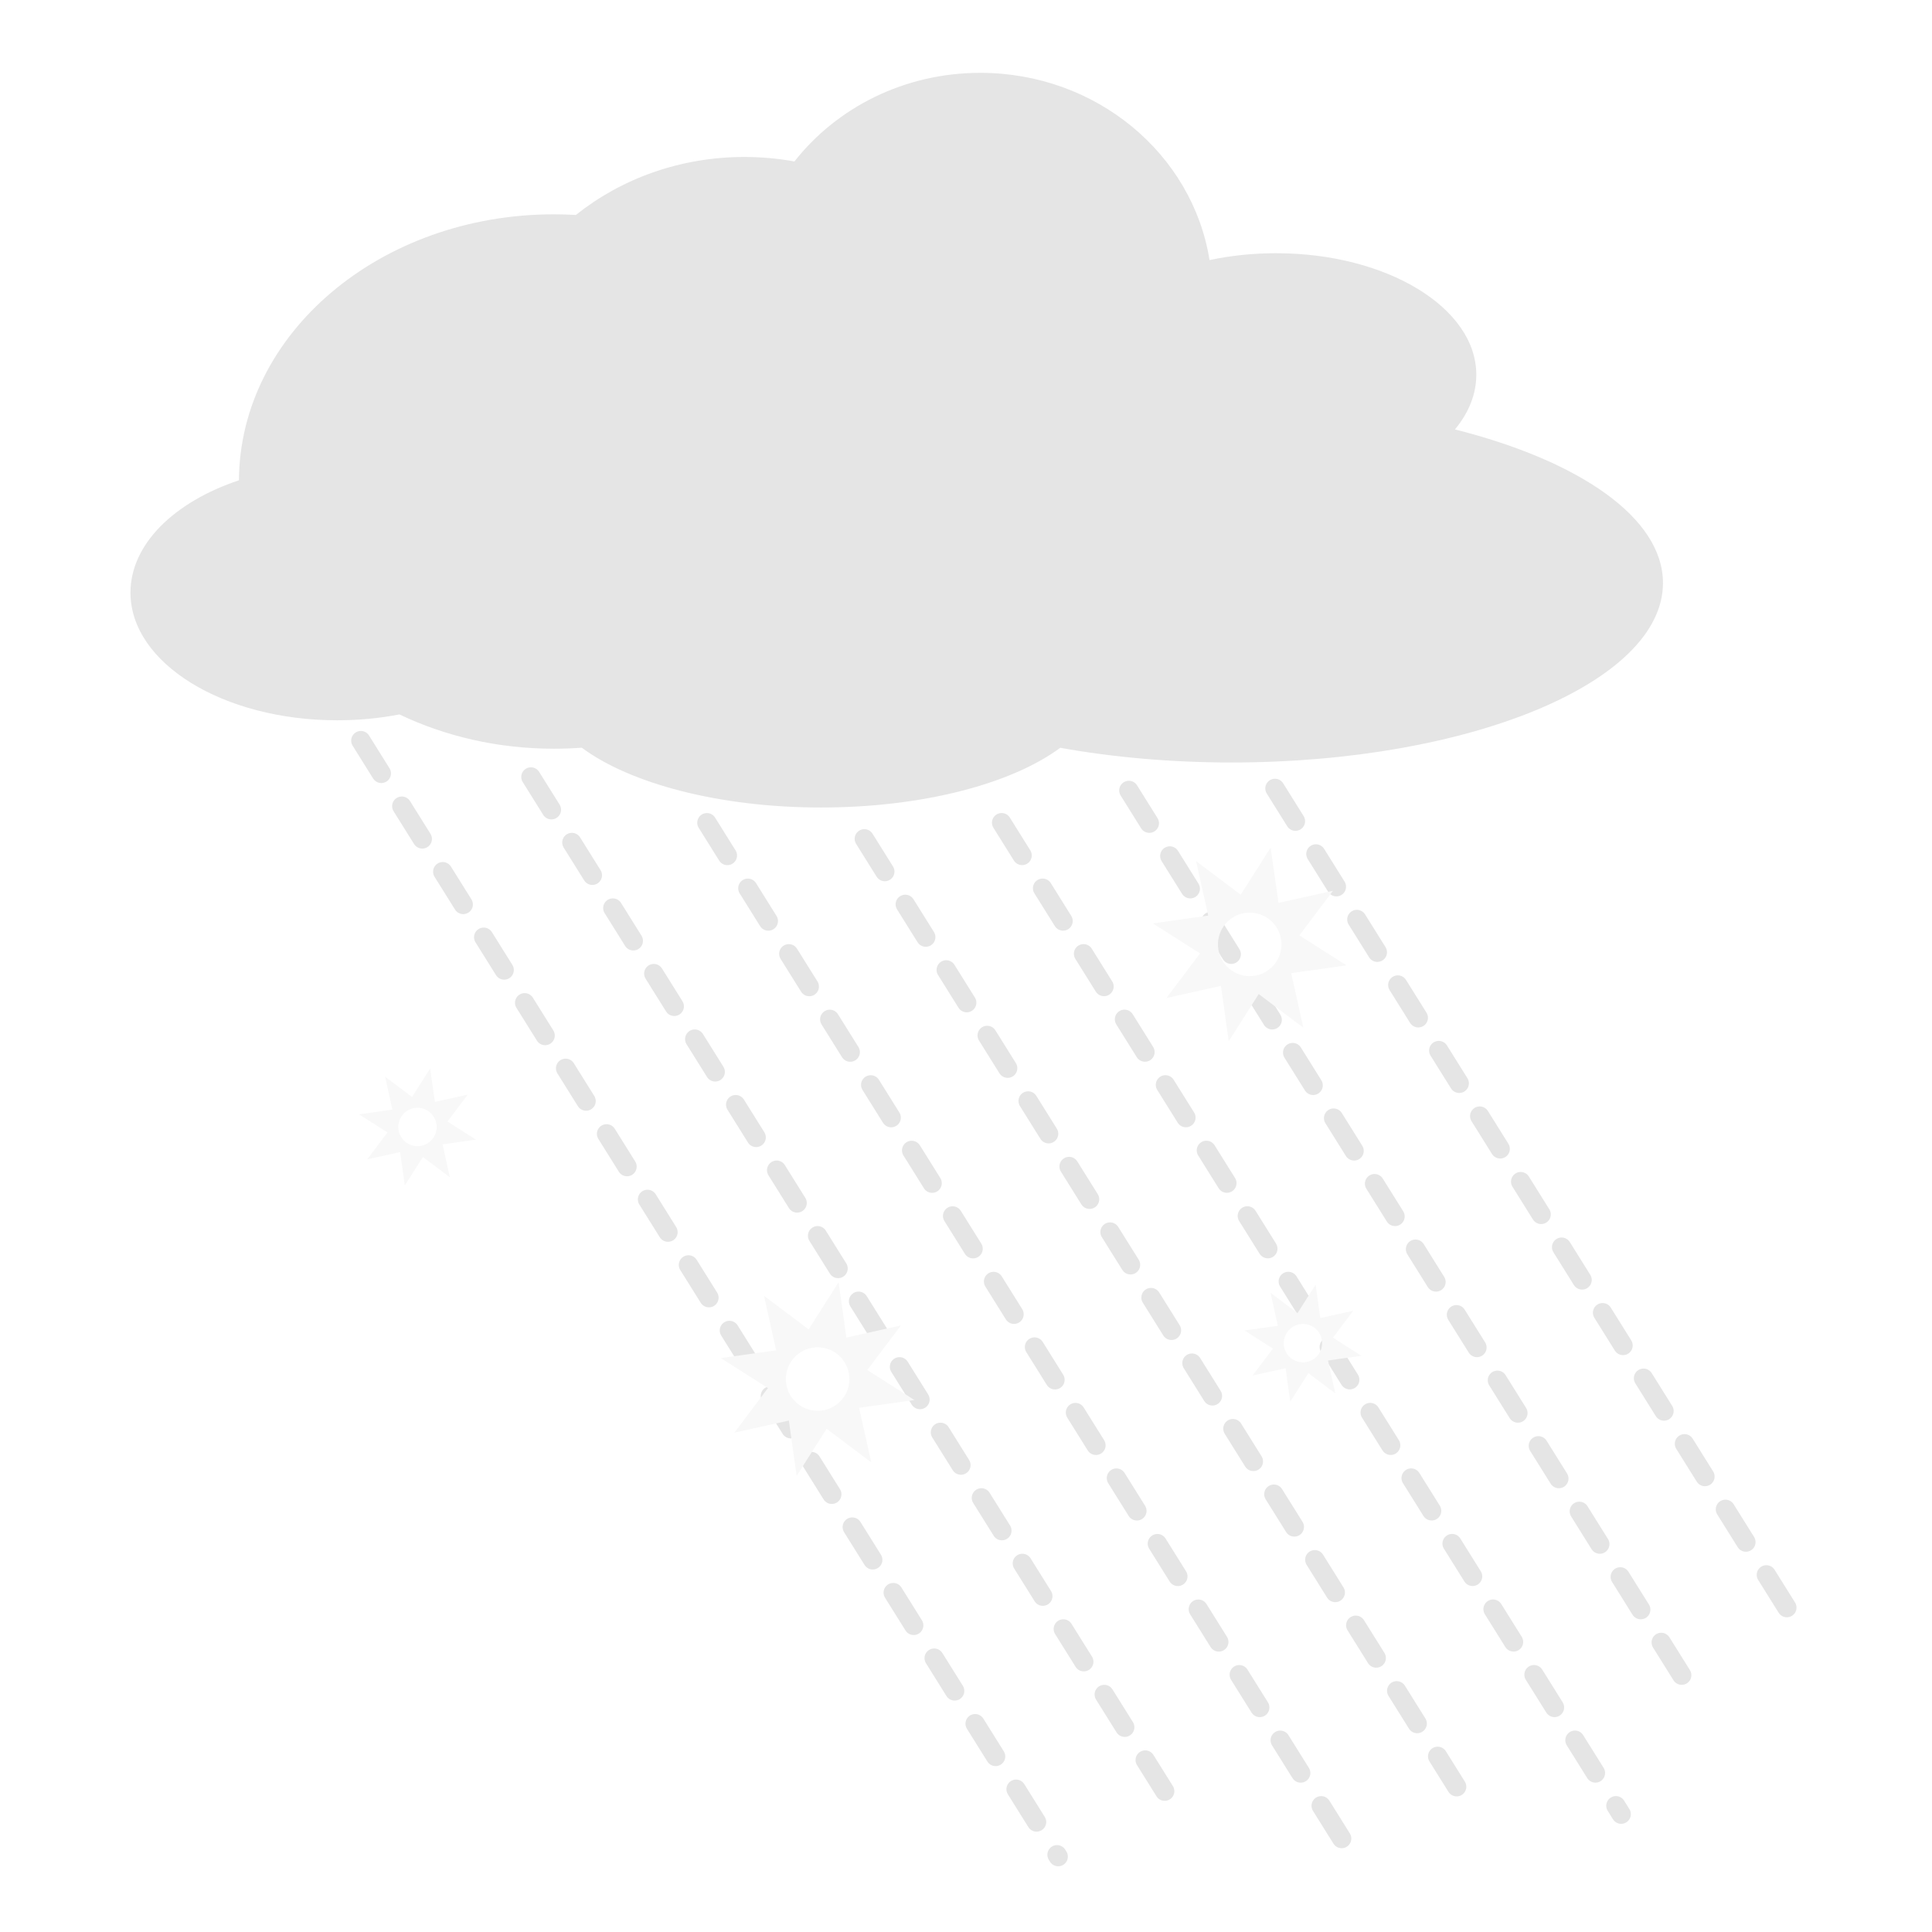
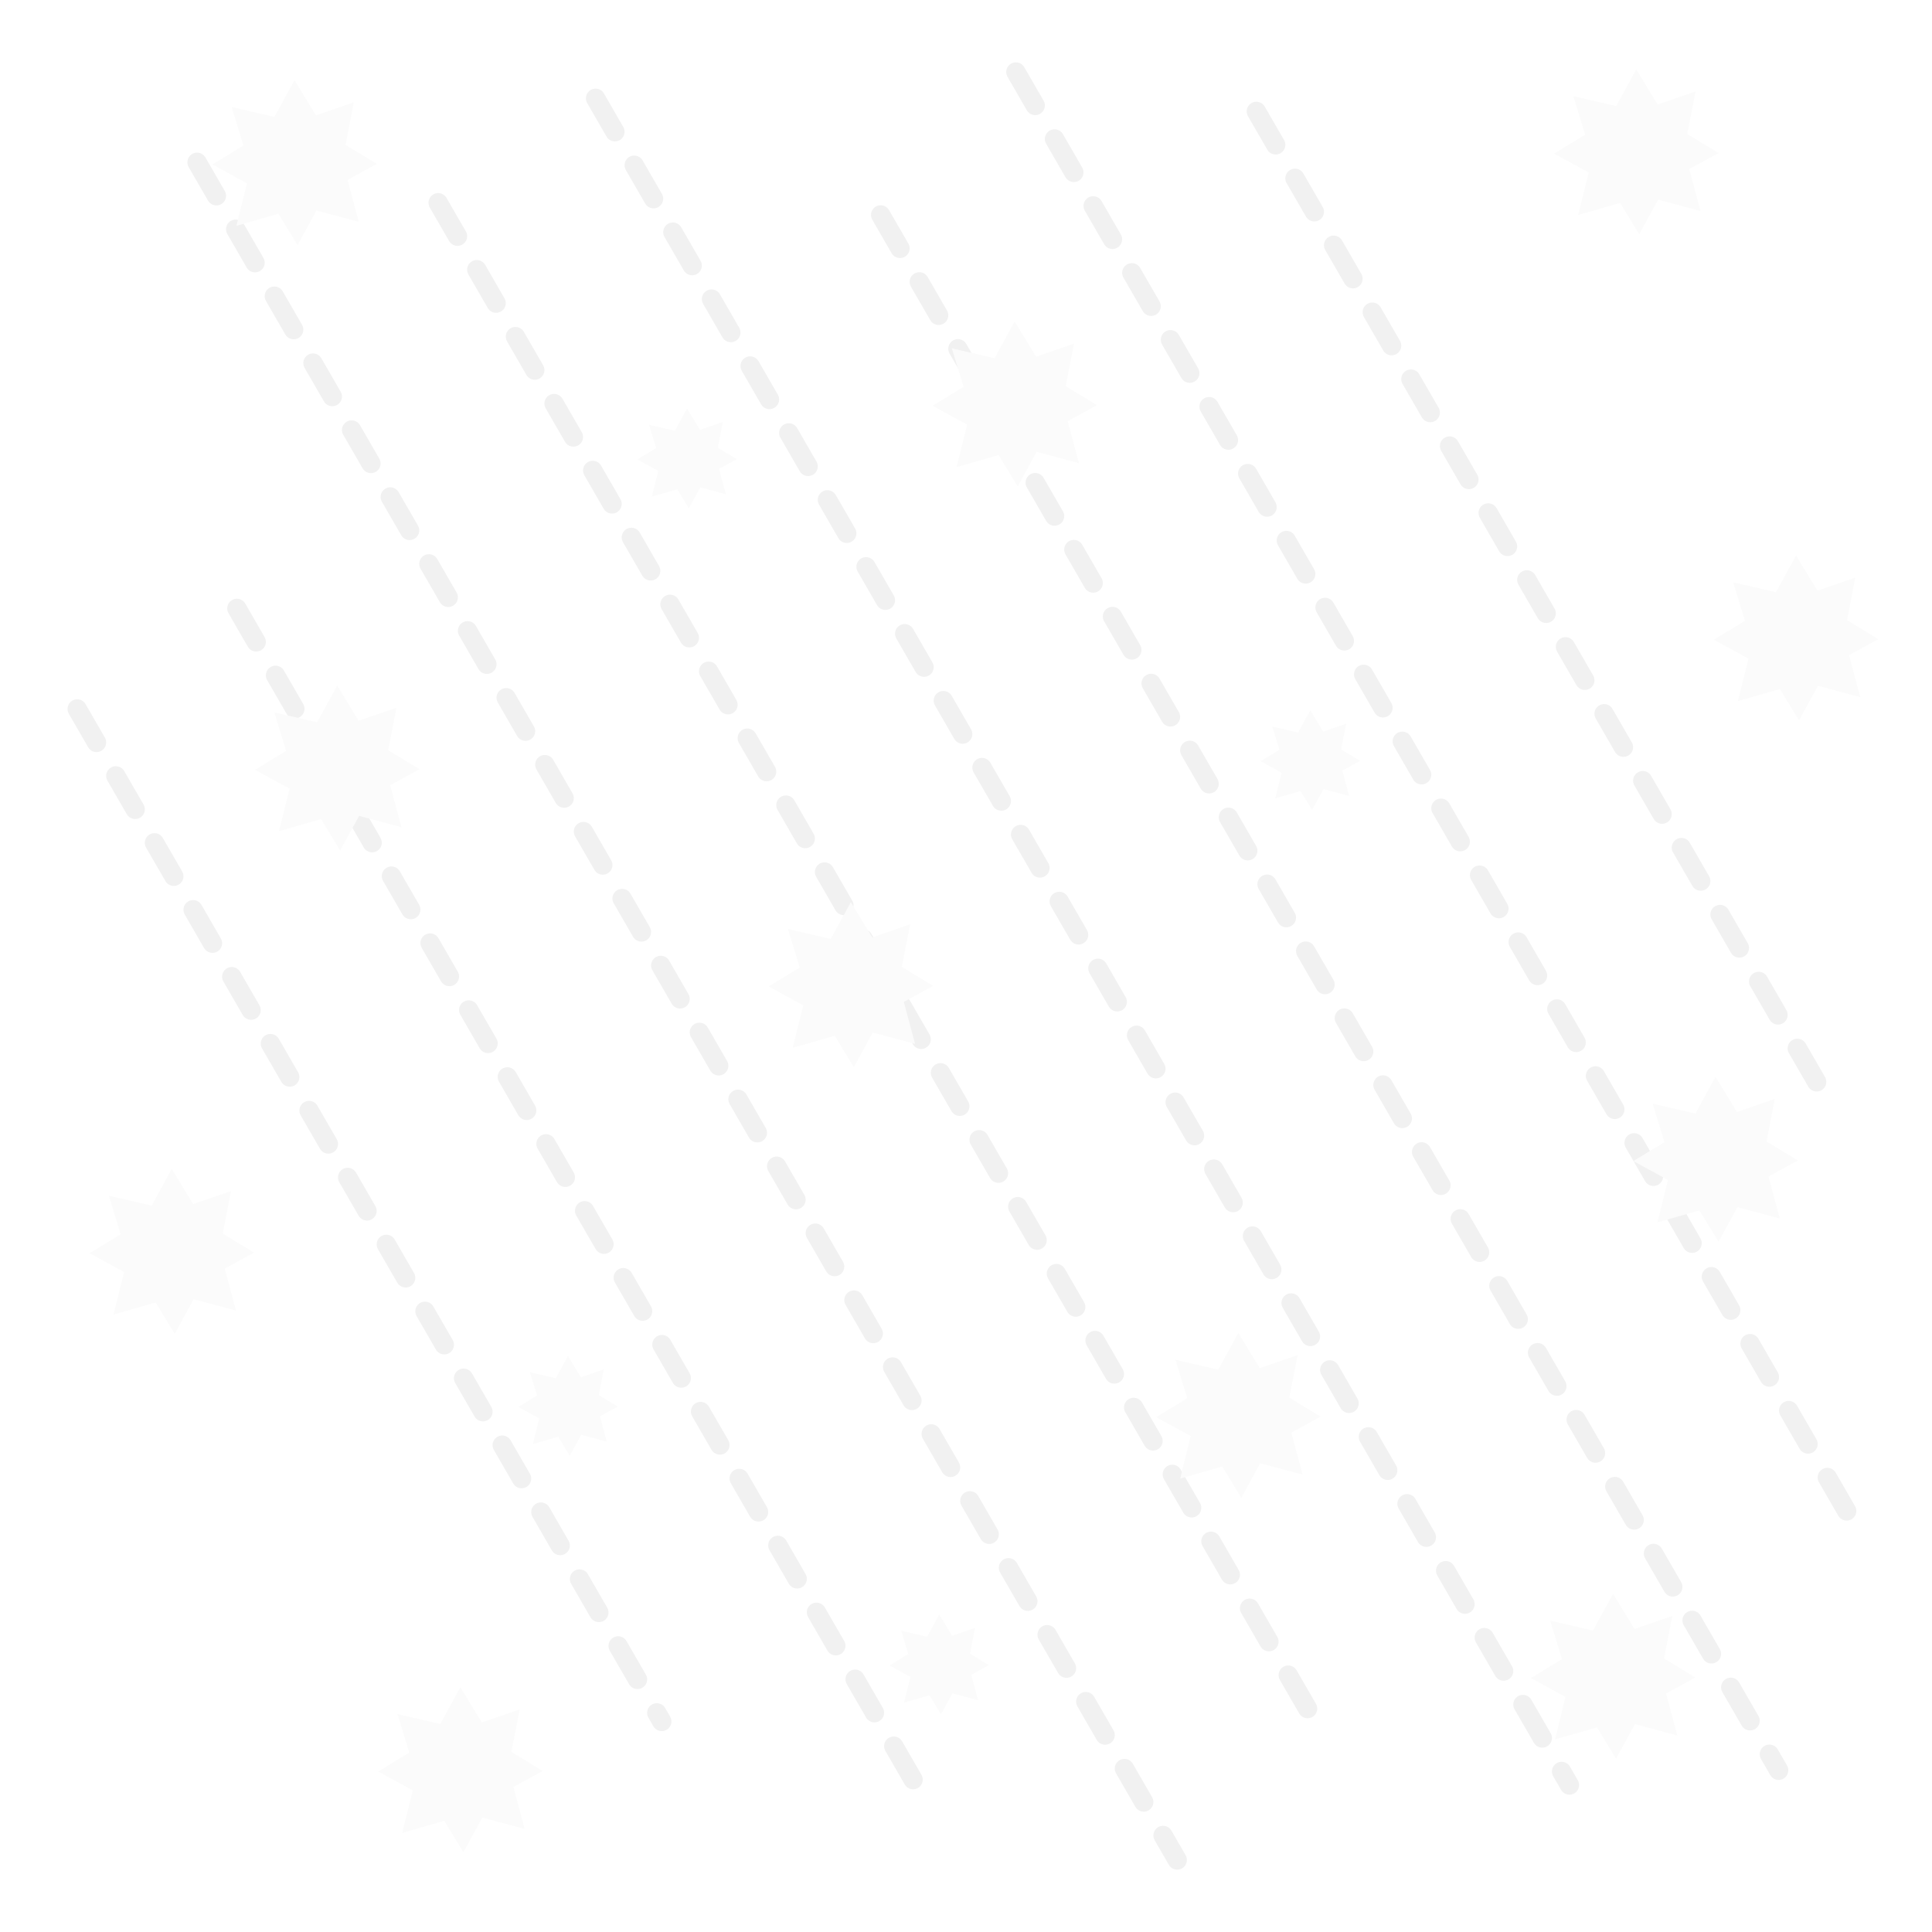
- <svg xmlns="http://www.w3.org/2000/svg" xmlns:ns1="https://boxy-svg.com" viewBox="0 0 500 500">
-   <line style="stroke: rgb(229, 229, 229); stroke-dasharray: 10px; stroke-linecap: round; stroke-width: 5px;" x1="183.623" y1="165.797" x2="183.623" y2="506.367" transform="matrix(0.848048, -0.529919, 0.529919, 0.848048, -150.1944, 148.3736)" />
-   <line style="stroke: rgb(229, 229, 229); stroke-dasharray: 10px; stroke-linecap: round; stroke-width: 5px;" x1="219.411" y1="177.563" x2="219.411" y2="487.07" transform="matrix(0.848048, -0.529919, 0.529919, 0.848048, -142.761, 166.7661)" />
-   <line style="stroke: rgb(229, 229, 229); stroke-dasharray: 10px; stroke-linecap: round; stroke-width: 5px;" x1="266.748" y1="188.89" x2="266.748" y2="505.179" transform="matrix(0.848048, -0.529919, 0.529919, 0.848048, -143.3674, 194.0873)" />
-   <line style="stroke: rgb(229, 229, 229); stroke-dasharray: 10px; stroke-linecap: round; stroke-width: 5px;" x1="300.335" y1="195.106" x2="300.335" y2="484.385" transform="matrix(0.848048, -0.529919, 0.529919, 0.848048, -134.4012, 210.7781)" />
-   <line style="stroke: rgb(229, 229, 229); stroke-dasharray: 10px; stroke-linecap: round; stroke-width: 5px;" x1="339.39" y1="189.923" x2="339.39" y2="492.494" transform="matrix(0.848048, -0.529919, 0.529919, 0.848048, -129.242, 231.6964)" />
-   <line style="stroke: rgb(229, 229, 229); stroke-dasharray: 10px; stroke-linecap: round; stroke-width: 5px;" x1="363.913" y1="183.984" x2="363.913" y2="454.849" transform="matrix(0.848048, -0.529919, 0.529919, 0.848048, -113.9677, 241.3803)" />
-   <line style="stroke: rgb(229, 229, 229); stroke-dasharray: 10px; stroke-linecap: round; stroke-width: 5px;" x1="398.094" y1="184.5" x2="398.094" y2="441.663" transform="matrix(0.848048, -0.529919, 0.529919, 0.848048, -105.4168, 258.5309)" />
-   <path d="M 143.364 193.769 C 128.832 193.769 115.188 190.544 103.372 184.89 C 98.294 185.878 92.89 186.41 87.284 186.41 C 57.729 186.41 33.769 171.618 33.769 153.37 C 33.769 140.808 45.123 129.883 61.841 124.295 C 62.045 86.251 98.466 55.466 143.364 55.466 C 145.274 55.466 147.167 55.522 149.043 55.63 C 160.727 46.282 175.972 40.624 192.649 40.624 C 197.078 40.624 201.41 41.024 205.598 41.786 C 216.541 27.863 234.011 18.851 253.693 18.851 C 283.755 18.851 308.654 39.876 313.025 67.31 C 318.413 66.16 324.207 65.533 330.242 65.533 C 358.863 65.533 382.066 79.614 382.066 96.981 C 382.066 102.071 380.073 106.88 376.535 111.134 C 408.81 119.276 430.376 134.03 430.376 150.88 C 430.376 176.535 380.384 197.33 318.718 197.33 C 302.967 197.33 287.977 195.974 274.389 193.526 C 261.925 202.774 238.869 208.982 212.49 208.982 C 186.09 208.982 163.02 202.763 150.564 193.503 C 148.191 193.68 145.79 193.769 143.364 193.769 Z" style="fill: rgb(229, 229, 229);" />
-   <path style="fill: rgb(248, 248, 248);" transform="matrix(-0.23557, 0.151679, -0.151679, -0.23557, 285.6064, 415.4026)" d="M 293.746 659.153 L 293.746 659.153 L 304.525 688.394 A 28.168 28.168 0 0 1 304.525 688.394 L 332.824 675.34 L 332.824 675.34 L 319.77 703.639 A 28.168 28.168 0 0 1 319.77 703.639 L 349.011 714.418 L 349.011 714.418 L 319.77 725.197 A 28.168 28.168 0 0 1 319.77 725.197 L 332.824 753.496 L 332.824 753.496 L 304.525 740.442 A 28.168 28.168 0 0 1 304.525 740.442 L 293.746 769.683 L 293.746 769.683 L 282.967 740.442 A 28.168 28.168 0 0 1 282.967 740.442 L 254.668 753.496 L 254.668 753.496 L 267.722 725.197 A 28.168 28.168 0 0 1 267.722 725.197 L 238.481 714.418 L 238.481 714.418 L 267.722 703.639 A 28.168 28.168 0 0 1 267.722 703.639 L 254.668 675.34 L 254.668 675.34 L 282.967 688.394 A 28.168 28.168 0 0 1 282.967 688.394 Z M 293.746 696.696 A 17.722 17.722 0 0 0 293.746 732.14 A 17.722 17.722 0 0 0 293.746 696.696" ns1:shape="cog 293.746 714.418 17.722 28.168 55.265 1 8 1@f339ce2e" />
-   <path style="fill: rgb(248, 248, 248);" transform="matrix(-0.389976, 0.251097, -0.251097, -0.389976, 505.5436, 561.7471)" d="M 293.746 659.153 L 293.746 659.153 L 304.525 688.394 A 28.168 28.168 0 0 1 304.525 688.394 L 332.824 675.34 L 332.824 675.34 L 319.77 703.639 A 28.168 28.168 0 0 1 319.77 703.639 L 349.011 714.418 L 349.011 714.418 L 319.77 725.197 A 28.168 28.168 0 0 1 319.77 725.197 L 332.824 753.496 L 332.824 753.496 L 304.525 740.442 A 28.168 28.168 0 0 1 304.525 740.442 L 293.746 769.683 L 293.746 769.683 L 282.967 740.442 A 28.168 28.168 0 0 1 282.967 740.442 L 254.668 753.496 L 254.668 753.496 L 267.722 725.197 A 28.168 28.168 0 0 1 267.722 725.197 L 238.481 714.418 L 238.481 714.418 L 267.722 703.639 A 28.168 28.168 0 0 1 267.722 703.639 L 254.668 675.34 L 254.668 675.34 L 282.967 688.394 A 28.168 28.168 0 0 1 282.967 688.394 Z M 293.746 696.696 A 17.722 17.722 0 0 0 293.746 732.14 A 17.722 17.722 0 0 0 293.746 696.696" ns1:shape="cog 293.746 714.418 17.722 28.168 55.265 1 8 1@f339ce2e" />
-   <path style="fill: rgb(248, 248, 248);" transform="matrix(-0.389976, 0.251097, -0.251097, -0.389976, 617.3646, 449.2541)" d="M 293.746 659.153 L 293.746 659.153 L 304.525 688.394 A 28.168 28.168 0 0 1 304.525 688.394 L 332.824 675.34 L 332.824 675.34 L 319.77 703.639 A 28.168 28.168 0 0 1 319.77 703.639 L 349.011 714.418 L 349.011 714.418 L 319.77 725.197 A 28.168 28.168 0 0 1 319.77 725.197 L 332.824 753.496 L 332.824 753.496 L 304.525 740.442 A 28.168 28.168 0 0 1 304.525 740.442 L 293.746 769.683 L 293.746 769.683 L 282.967 740.442 A 28.168 28.168 0 0 1 282.967 740.442 L 254.668 753.496 L 254.668 753.496 L 267.722 725.197 A 28.168 28.168 0 0 1 267.722 725.197 L 238.481 714.418 L 238.481 714.418 L 267.722 703.639 A 28.168 28.168 0 0 1 267.722 703.639 L 254.668 675.34 L 254.668 675.34 L 282.967 688.394 A 28.168 28.168 0 0 1 282.967 688.394 Z M 293.746 696.696 A 17.722 17.722 0 0 0 293.746 732.14 A 17.722 17.722 0 0 0 293.746 696.696" ns1:shape="cog 293.746 714.418 17.722 28.168 55.265 1 8 1@f339ce2e" />
-   <path style="fill: rgb(248, 248, 248);" transform="matrix(-0.23557, 0.151679, -0.151679, -0.23557, 514.7598, 471.3421)" d="M 293.746 659.153 L 293.746 659.153 L 304.525 688.394 A 28.168 28.168 0 0 1 304.525 688.394 L 332.824 675.34 L 332.824 675.34 L 319.77 703.639 A 28.168 28.168 0 0 1 319.77 703.639 L 349.011 714.418 L 349.011 714.418 L 319.77 725.197 A 28.168 28.168 0 0 1 319.77 725.197 L 332.824 753.496 L 332.824 753.496 L 304.525 740.442 A 28.168 28.168 0 0 1 304.525 740.442 L 293.746 769.683 L 293.746 769.683 L 282.967 740.442 A 28.168 28.168 0 0 1 282.967 740.442 L 254.668 753.496 L 254.668 753.496 L 267.722 725.197 A 28.168 28.168 0 0 1 267.722 725.197 L 238.481 714.418 L 238.481 714.418 L 267.722 703.639 A 28.168 28.168 0 0 1 267.722 703.639 L 254.668 675.34 L 254.668 675.34 L 282.967 688.394 A 28.168 28.168 0 0 1 282.967 688.394 Z M 293.746 696.696 A 17.722 17.722 0 0 0 293.746 732.14 A 17.722 17.722 0 0 0 293.746 696.696" ns1:shape="cog 293.746 714.418 17.722 28.168 55.265 1 8 1@f339ce2e" />
+ <svg xmlns="http://www.w3.org/2000/svg" viewBox="0 0 500 500">
+   <g>
+     <line style="stroke-dasharray: 10px; stroke-linecap: round; stroke-width: 5px; stroke: rgb(241, 241, 241);" x1="95.622" y1="163.21" x2="95.622" y2="465.779" transform="matrix(0.866025, -0.5, 0.5, 0.866025, -144.4364, 89.94531)" />
+     <line style="stroke-dasharray: 10px; stroke-linecap: round; stroke-width: 5px; stroke: rgb(241, 241, 241);" x1="149.709" y1="133.769" x2="149.709" y2="487.379" transform="matrix(0.866025, -0.5, 0.5, 0.866025, -135.2298, 116.4636)" />
+     <line style="stroke-dasharray: 10px; stroke-linecap: round; stroke-width: 5px; stroke: rgb(241, 241, 241);" x1="177.832" y1="8.021" x2="177.832" y2="515.347" transform="matrix(0.866025, -0.5, 0.5, 0.866025, -107.017, 123.9751)" />
+     <line style="stroke-dasharray: 10px; stroke-linecap: round; stroke-width: 5px; stroke: rgb(241, 241, 241);" x1="226.485" y1="22.17" x2="226.485" y2="474.528" transform="matrix(0.866025, -0.5, 0.5, 0.866025, -93.83128, 146.515)" />
+     <line style="stroke-dasharray: 10px; stroke-linecap: round; stroke-width: 5px; stroke: rgb(241, 241, 241);" x1="280.152" y1="-8.326" x2="280.152" y2="495.73" transform="matrix(0.866025, -0.5, 0.5, 0.866025, -84.31776, 172.7259)" />
+     <line style="stroke-dasharray: 10px; stroke-linecap: round; stroke-width: 5px; stroke: rgb(241, 241, 241);" x1="344.114" y1="24.487" x2="344.114" y2="489.284" transform="matrix(0.866025, -0.5, 0.5, 0.866025, -82.34022, 206.4732)" />
+     <line style="stroke-dasharray: 10px; stroke-linecap: round; stroke-width: 5px; stroke: rgb(241, 241, 241);" x1="371.466" y1="-10.449" x2="371.466" y2="423.768" transform="matrix(0.866025, -0.5, 0.5, 0.866025, -53.56274, 213.4202)" />
+     <line style="stroke-dasharray: 10px; stroke-linecap: round; stroke-width: 5px; stroke: rgb(241, 241, 241);" x1="399.25" y1="8.974" x2="399.25" y2="305.395" transform="matrix(0.866025, -0.5, 0.5, 0.866025, -25.10288, 220.6838)" />
+   </g>
+   <path d="M 97.886 458.469 L 105.925 453.573 L 102.878 443.611 L 113.95 446.166 L 119.146 436.66 L 124.691 445.766 L 134.488 442.391 L 132.349 453.397 L 140.437 458.322 L 132.863 462.461 L 135.773 473.324 L 124.817 470.388 L 119.922 479.345 L 114.98 471.231 L 104.102 474.349 L 106.843 463.363 Z" style="fill: rgb(251, 251, 251);" />
+   <path d="M 23.184 324.32 L 31.223 319.424 L 28.176 309.462 L 39.248 312.017 L 44.444 302.511 L 49.989 311.617 L 59.786 308.242 L 57.647 319.248 L 65.735 324.173 L 58.161 328.312 L 61.071 339.175 L 50.115 336.239 L 45.22 345.196 L 40.278 337.082 L 29.4 340.2 L 32.141 329.214 Z" style="fill: rgb(251, 251, 251);" />
+   <path d="M 66.003 199.229 L 74.042 194.333 L 70.995 184.371 L 82.067 186.926 L 87.263 177.42 L 92.808 186.526 L 102.605 183.151 L 100.466 194.157 L 108.554 199.082 L 100.98 203.221 L 103.89 214.084 L 92.934 211.148 L 88.039 220.105 L 83.097 211.991 L 72.219 215.109 L 74.96 204.123 Z" style="fill: rgb(251, 251, 251);" />
+   <path d="M 54.96 42.561 L 62.999 37.665 L 59.952 27.703 L 71.024 30.258 L 76.22 20.752 L 81.765 29.858 L 91.562 26.483 L 89.423 37.489 L 97.511 42.414 L 89.937 46.553 L 92.847 57.416 L 81.891 54.48 L 76.996 63.437 L 72.054 55.323 L 61.176 58.441 L 63.917 47.455 Z" style="fill: rgb(251, 251, 251);" />
+   <path d="M 241.34 105.01 L 249.379 100.114 L 246.332 90.152 L 257.404 92.707 L 262.6 83.201 L 268.145 92.307 L 277.942 88.932 L 275.803 99.938 L 283.891 104.863 L 276.317 109.002 L 279.227 119.865 L 268.271 116.929 L 263.376 125.886 L 258.434 117.772 L 247.556 120.89 L 250.297 109.904 Z" style="fill: rgb(251, 251, 251);" />
+   <path d="M 402.196 39.754 L 410.235 34.858 L 407.188 24.896 L 418.26 27.451 L 423.456 17.945 L 429.001 27.051 L 438.798 23.676 L 436.659 34.682 L 444.747 39.607 L 437.173 43.746 L 440.083 54.609 L 429.127 51.673 L 424.232 60.63 L 419.29 52.516 L 408.412 55.634 L 411.153 44.648 Z" style="fill: rgb(251, 251, 251);" />
+   <path d="M 443.552 165.566 L 451.591 160.67 L 448.544 150.708 L 459.616 153.263 L 464.812 143.757 L 470.357 152.863 L 480.154 149.488 L 478.015 160.494 L 486.103 165.419 L 478.529 169.558 L 481.439 180.421 L 470.483 177.485 L 465.588 186.442 L 460.646 178.328 L 449.768 181.446 L 452.509 170.46 Z" style="fill: rgb(251, 251, 251);" />
+   <path d="M 422.714 300.484 L 430.753 295.588 L 427.706 285.626 L 438.778 288.181 L 443.974 278.675 L 449.519 287.781 L 459.316 284.406 L 457.177 295.412 L 465.265 300.337 L 457.691 304.476 L 460.601 315.339 L 449.645 312.403 L 444.75 321.36 L 439.808 313.246 L 428.93 316.364 L 431.671 305.378 Z" style="fill: rgb(251, 251, 251);" />
+   <path d="M 396.198 434.282 L 404.237 429.386 L 401.19 419.424 L 412.262 421.979 L 417.458 412.473 L 423.003 421.579 L 432.8 418.204 L 430.661 429.21 L 438.749 434.135 L 431.175 438.274 L 434.085 449.137 L 423.129 446.201 L 418.234 455.158 L 413.292 447.044 L 402.414 450.162 L 405.155 439.176 Z" style="fill: rgb(251, 251, 251);" />
+   <path d="M 299.217 366.77 L 307.256 361.874 L 304.209 351.912 L 315.281 354.467 L 320.477 344.961 L 326.022 354.067 L 335.819 350.692 L 333.68 361.698 L 341.768 366.623 L 334.194 370.762 L 337.104 381.625 L 326.148 378.689 L 321.253 387.646 L 316.311 379.532 L 305.433 382.65 L 308.174 371.664 Z" style="fill: rgb(251, 251, 251);" />
+   <path d="M 198.932 255.295 L 206.971 250.399 L 203.924 240.437 L 214.996 242.992 L 220.192 233.486 L 225.737 242.592 L 235.534 239.217 L 233.395 250.223 L 241.483 255.148 L 233.909 259.287 L 236.819 270.15 L 225.863 267.214 L 220.968 276.171 L 216.026 268.057 L 205.148 271.175 L 207.889 260.189 Z" style="fill: rgb(251, 251, 251);" />
+   <path d="M 326.246 197.006 L 331.106 194.046 L 329.264 188.024 L 335.958 189.568 L 339.099 183.821 L 342.452 189.326 L 348.374 187.286 L 347.081 193.94 L 351.971 196.917 L 347.392 199.42 L 349.151 205.987 L 342.528 204.212 L 339.568 209.627 L 336.581 204.722 L 330.004 206.607 L 331.661 199.965 Z" style="fill: rgb(251, 251, 251);" />
+   <path d="M 164.945 118.917 L 169.805 115.957 L 167.963 109.935 L 174.657 111.479 L 177.798 105.732 L 181.151 111.237 L 187.073 109.197 L 185.78 115.851 L 190.67 118.828 L 186.091 121.331 L 187.85 127.898 L 181.227 126.123 L 178.267 131.538 L 175.28 126.633 L 168.703 128.518 L 170.36 121.876 Z" style="fill: rgb(251, 251, 251);" />
+   <path d="M 230.213 431.024 L 235.073 428.064 L 233.231 422.042 L 239.925 423.586 L 243.066 417.839 L 246.419 423.344 L 252.341 421.304 L 251.048 427.958 L 255.938 430.935 L 251.359 433.438 L 253.118 440.005 L 246.495 438.23 L 243.535 443.645 L 240.548 438.74 L 233.971 440.625 L 235.628 433.983 Z" style="fill: rgb(251, 251, 251);" />
+   <path d="M 134.128 364.121 L 138.988 361.161 L 137.146 355.139 L 143.84 356.683 L 146.981 350.936 L 150.334 356.441 L 156.256 354.401 L 154.963 361.055 L 159.853 364.032 L 155.274 366.535 L 157.033 373.102 L 150.41 371.327 L 147.45 376.742 L 144.463 371.837 L 137.886 373.722 L 139.543 367.08 Z" style="fill: rgb(251, 251, 251);" />
</svg>
